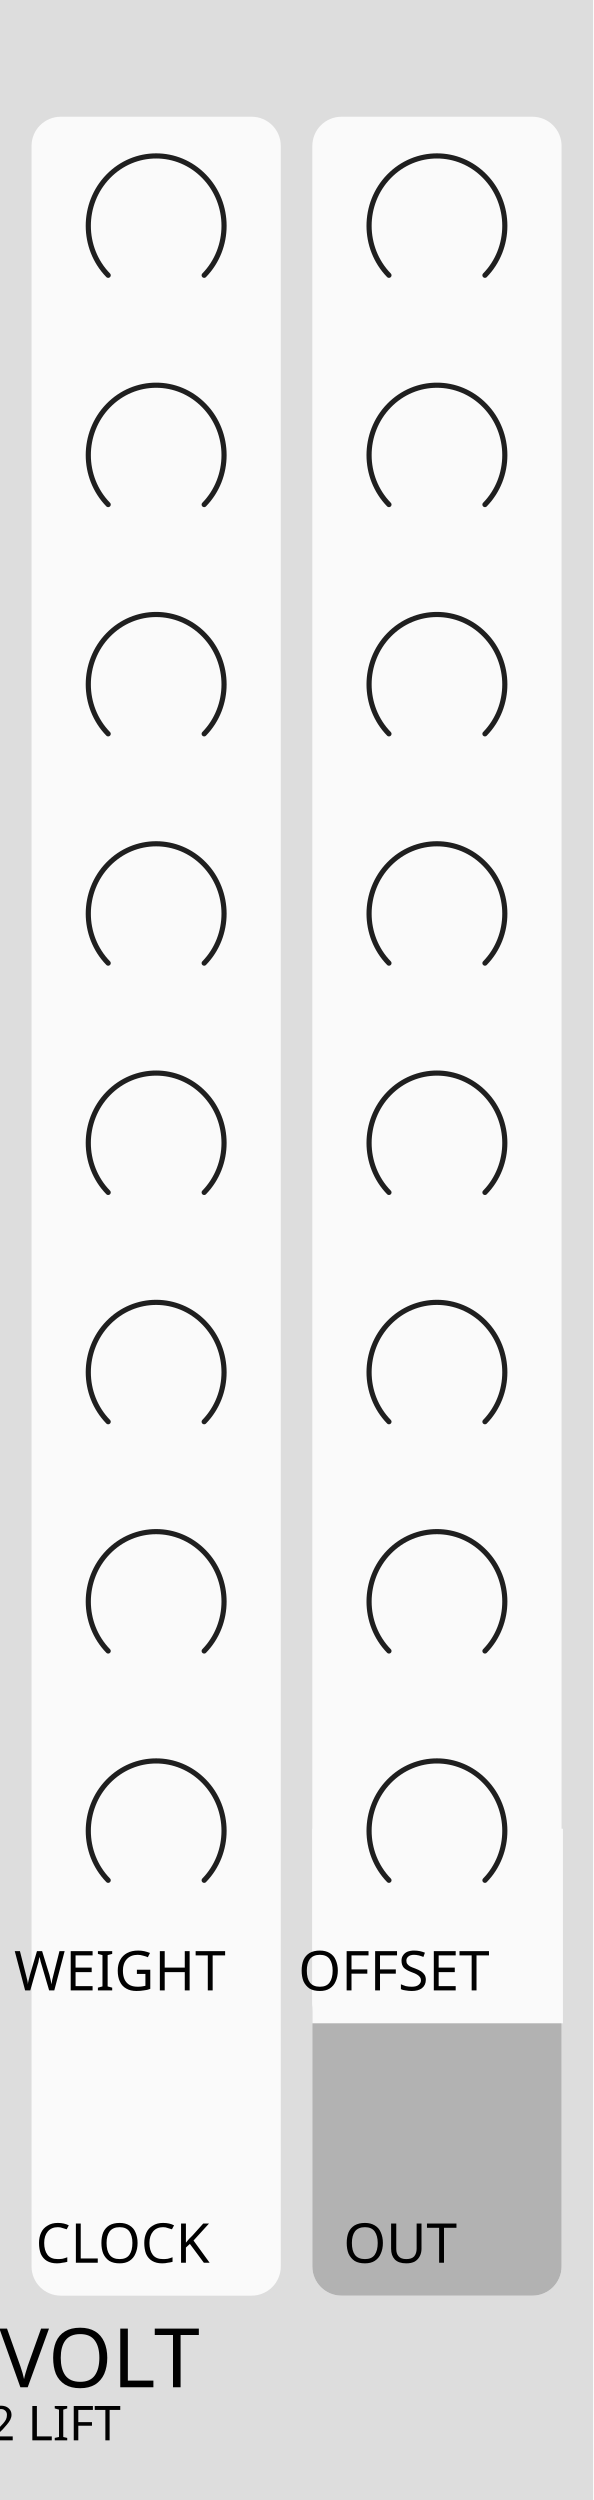
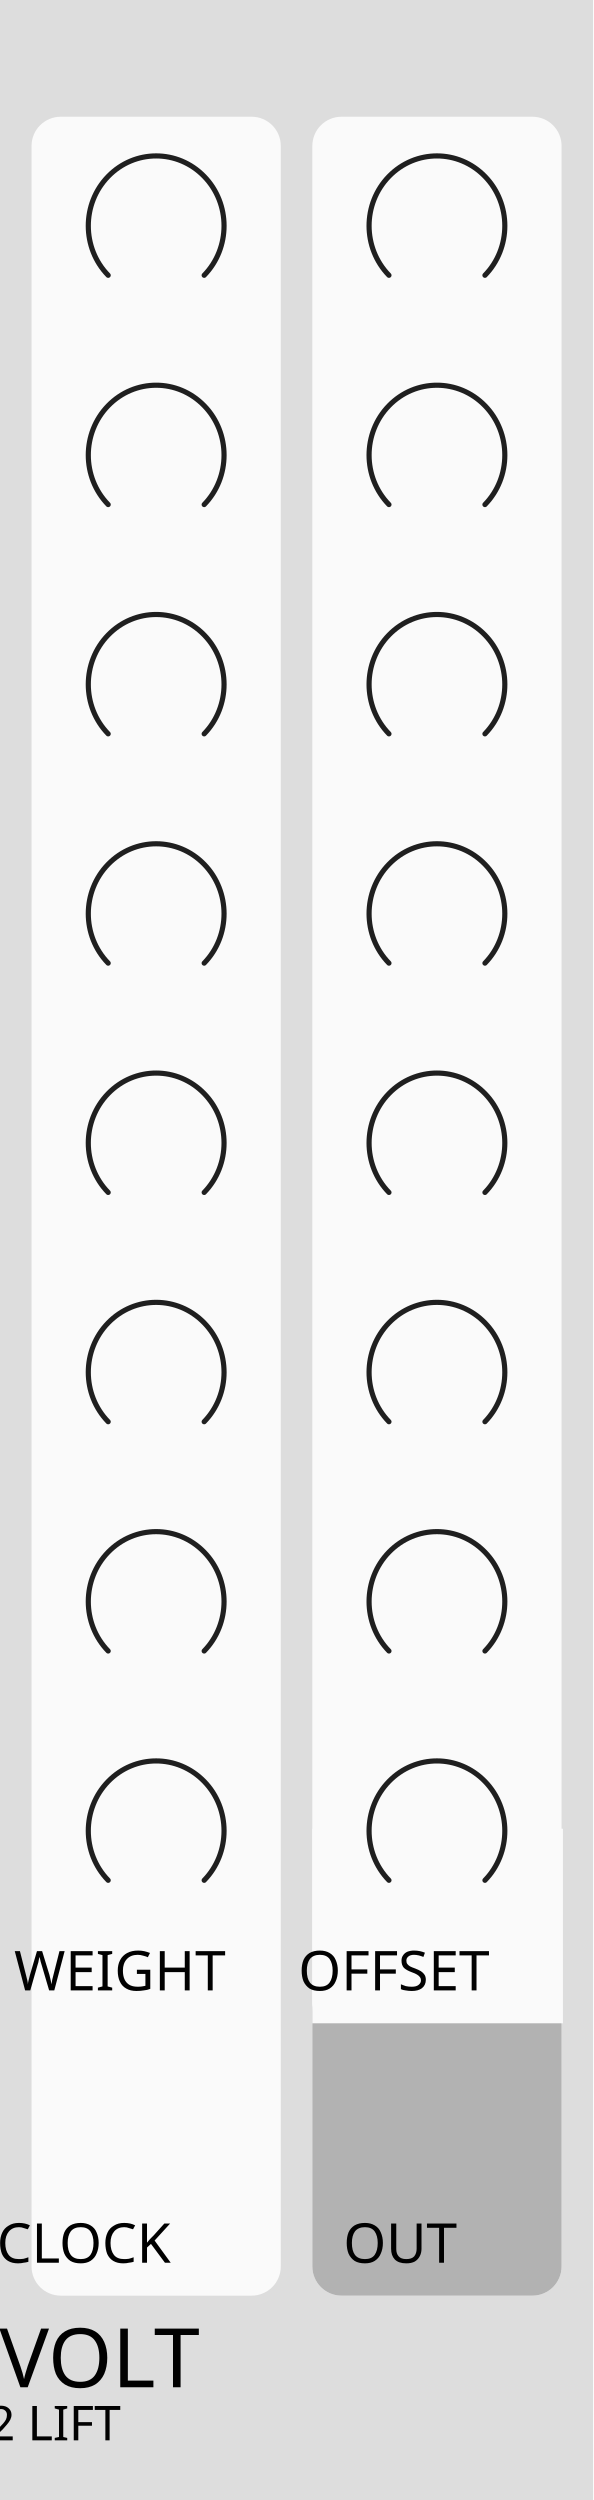
<svg xmlns="http://www.w3.org/2000/svg" width="30.488mm" height="128.504mm" viewBox="0 0 30.488 128.504" version="1.1" id="svg5">
  <defs id="defs2" />
  <g id="layer1" transform="translate(0.00163785)">
    <rect style="fill:#dddddd;stroke-width:0.185" id="rect4302" width="30.488" height="128.504" x="-0.002" y="1.6577559e-08" />
    <rect style="fill:#fafafa;stroke-width:0.265" id="rect10313" width="12.811" height="112" x="1.62" y="6" rx="1.5" ry="1.5" />
    <rect style="fill:#fafafa;stroke-width:0.265" id="rect10313-0" width="12.811" height="112" x="16.053" y="6" rx="1.5" ry="1.5" />
    <rect style="fill:#b2b2b2;fill-opacity:1;stroke-width:0.265" id="rect10313-8" width="12.811" height="16.15" x="16.053" y="101.85" rx="1.5" ry="1.5" />
    <rect style="fill:#fafafa;stroke-width:0.265" id="rect10313-4" width="12" height="12.597" x="1.62" y="136.228" rx="1.5" ry="1.5" />
    <text xml:space="preserve" style="font-size:4.233px;line-height:1.25;font-family:Calibri;-inkscape-font-specification:Calibri;text-align:center;letter-spacing:0px;text-anchor:middle;fill:#010101;fill-opacity:1;stroke-width:0.265" x="6.586" y="122.71" id="text8544-7-0-8-5">
      <tspan id="tspan8542-4-9-1-8" style="font-style:normal;font-variant:normal;font-weight:300;font-stretch:normal;font-size:4.233px;font-family:Calibri;-inkscape-font-specification:'Calibri Light';text-align:center;text-anchor:middle;fill:#010101;fill-opacity:1;stroke-width:0.265" x="6.586" y="122.71">PVOLT</tspan>
    </text>
    <text xml:space="preserve" style="font-size:2.469px;line-height:1.25;font-family:Calibri;-inkscape-font-specification:Calibri;text-align:center;text-anchor:middle;fill:#010101;fill-opacity:1;stroke-width:0.265" x="4.393" y="125.436" id="text8544-7-0-8-5-9">
      <tspan id="tspan8542-4-9-1-8-6" style="font-style:normal;font-variant:normal;font-weight:300;font-stretch:normal;font-size:2.469px;font-family:Calibri;-inkscape-font-specification:'Calibri Light';text-align:center;text-anchor:middle;fill:#010101;fill-opacity:1;stroke-width:0.265" x="4.393" y="125.436">2 LIFT</tspan>
    </text>
-     <text xml:space="preserve" style="font-size:2.822px;line-height:1.25;font-family:Calibri;-inkscape-font-specification:Calibri;text-align:center;text-anchor:middle;fill:#000000;fill-opacity:1;stroke-width:0.265" x="8.134" y="116.309" id="text8544-7-1">
-       <tspan id="tspan8542-4-1" style="font-size:2.822px;text-align:center;text-anchor:middle;fill:#000000;fill-opacity:1;stroke-width:0.265" x="8.134" y="116.309">CLOCK</tspan>
+     <text xml:space="preserve" style="font-size:2.822px;line-height:1.25;font-family:Calibri;-inkscape-font-specification:Calibri;text-align:center;text-anchor:middle;fill:#000000;fill-opacity:1;stroke-width:0.265" x="6.134" y="116.309" id="text8544-7-1">
+       <tspan id="tspan8542-4-1" style="font-size:2.822px;text-align:center;text-anchor:middle;fill:#000000;fill-opacity:1;stroke-width:0.265" x="6.134" y="116.309">CLOCK</tspan>
    </text>
    <text xml:space="preserve" style="font-size:2.822px;line-height:1.25;font-family:Calibri;-inkscape-font-specification:Calibri;text-align:center;text-anchor:middle;fill:#000000;fill-opacity:1;stroke-width:0.265" x="22.401" y="116.308" id="text8544-7-1-4">
      <tspan id="tspan8542-4-1-86" style="font-size:2.822px;text-align:center;text-anchor:middle;fill:#000000;fill-opacity:1;stroke-width:0.265" x="22.401" y="116.308">OUT</tspan>
    </text>
    <path d="m 5.559,14.15 a 3.489,3.594 0 1 1 4.934,0" fill="none" stroke="#1f1f1f" stroke-linecap="round" stroke-linejoin="round" id="path66-2-1" style="display:inline;stroke-width:0.265" />
    <path d="m 5.559,25.936 a 3.489,3.594 0 1 1 4.934,0" fill="none" stroke="#1f1f1f" stroke-linecap="round" stroke-linejoin="round" id="path66-2-1-6" style="display:inline;stroke-width:0.265" />
    <path d="m 5.559,37.721 a 3.489,3.594 0 1 1 4.934,0" fill="none" stroke="#1f1f1f" stroke-linecap="round" stroke-linejoin="round" id="path66-2-1-3" style="display:inline;stroke-width:0.265" />
    <path d="m 5.559,49.507 a 3.489,3.594 0 1 1 4.934,0" fill="none" stroke="#1f1f1f" stroke-linecap="round" stroke-linejoin="round" id="path66-2-1-38" style="display:inline;stroke-width:0.265" />
    <path d="m 5.559,61.293 a 3.489,3.594 0 1 1 4.934,0" fill="none" stroke="#1f1f1f" stroke-linecap="round" stroke-linejoin="round" id="path66-2-1-35" style="display:inline;stroke-width:0.265" />
    <path d="m 5.559,73.079 a 3.489,3.594 0 1 1 4.934,0" fill="none" stroke="#1f1f1f" stroke-linecap="round" stroke-linejoin="round" id="path66-2-1-61" style="display:inline;stroke-width:0.265" />
    <path d="m 5.559,96.65 a 3.489,3.594 0 1 1 4.934,0" fill="none" stroke="#1f1f1f" stroke-linecap="round" stroke-linejoin="round" id="path66-2-1-95" style="display:inline;stroke-width:0.265" />
    <path d="m 5.559,84.864 a 3.489,3.594 0 1 1 4.934,0" fill="none" stroke="#1f1f1f" stroke-linecap="round" stroke-linejoin="round" id="path66-2-1-63" style="display:inline;stroke-width:0.265" />
    <rect style="fill:#fafafa;fill-opacity:1;stroke:#00a6a9;stroke-width:0" id="rect1321" width="12.881" height="10" x="16.053" y="94" />
    <text xml:space="preserve" style="font-size:2.822px;line-height:1.25;font-family:Calibri;-inkscape-font-specification:Calibri;text-align:center;text-anchor:middle;fill:#010101;fill-opacity:1;stroke-width:0.265" x="22.078" y="102.31" id="text8544-7-1-9-0">
      <tspan id="tspan8542-4-1-8-7" style="font-size:2.822px;text-align:center;text-anchor:middle;fill:#010101;fill-opacity:1;stroke-width:0.265" x="22.078" y="102.31">OFFSET</tspan>
    </text>
    <text xml:space="preserve" style="font-size:2.822px;line-height:1.25;font-family:Calibri;-inkscape-font-specification:Calibri;text-align:center;text-anchor:middle;fill:#010101;fill-opacity:1;stroke-width:0.265" x="7.994" y="102.308" id="text8544-7-1-9-0-7">
      <tspan id="tspan8542-4-1-8-7-6" style="font-size:2.822px;text-align:center;text-anchor:middle;fill:#010101;fill-opacity:1;stroke-width:0.265" x="7.994" y="102.308">WEIGHT</tspan>
    </text>
    <g id="g19261" transform="translate(0.09724633)">
      <path d="m 19.894,14.15 a 3.489,3.594 0 1 1 4.934,0" fill="none" stroke="#1f1f1f" stroke-linecap="round" stroke-linejoin="round" id="path66-2-1-0" style="display:inline;stroke-width:0.265" />
      <path d="m 19.894,25.936 a 3.489,3.594 0 1 1 4.934,0" fill="none" stroke="#1f1f1f" stroke-linecap="round" stroke-linejoin="round" id="path66-2-1-6-3" style="display:inline;stroke-width:0.265" />
      <path d="m 19.894,37.721 a 3.489,3.594 0 1 1 4.934,0" fill="none" stroke="#1f1f1f" stroke-linecap="round" stroke-linejoin="round" id="path66-2-1-3-2" style="display:inline;stroke-width:0.265" />
      <path d="m 19.894,49.507 a 3.489,3.594 0 1 1 4.934,0" fill="none" stroke="#1f1f1f" stroke-linecap="round" stroke-linejoin="round" id="path66-2-1-38-1" style="display:inline;stroke-width:0.265" />
      <path d="m 19.894,61.293 a 3.489,3.594 0 1 1 4.934,0" fill="none" stroke="#1f1f1f" stroke-linecap="round" stroke-linejoin="round" id="path66-2-1-35-9" style="display:inline;stroke-width:0.265" />
      <path d="m 19.894,73.079 a 3.489,3.594 0 1 1 4.934,0" fill="none" stroke="#1f1f1f" stroke-linecap="round" stroke-linejoin="round" id="path66-2-1-61-3" style="display:inline;stroke-width:0.265" />
      <path d="m 19.894,96.65 a 3.489,3.594 0 1 1 4.934,0" fill="none" stroke="#1f1f1f" stroke-linecap="round" stroke-linejoin="round" id="path66-2-1-95-7" style="display:inline;stroke-width:0.265" />
      <path d="m 19.894,84.864 a 3.489,3.594 0 1 1 4.934,0" fill="none" stroke="#1f1f1f" stroke-linecap="round" stroke-linejoin="round" id="path66-2-1-63-0" style="display:inline;stroke-width:0.265" />
    </g>
  </g>
</svg>
